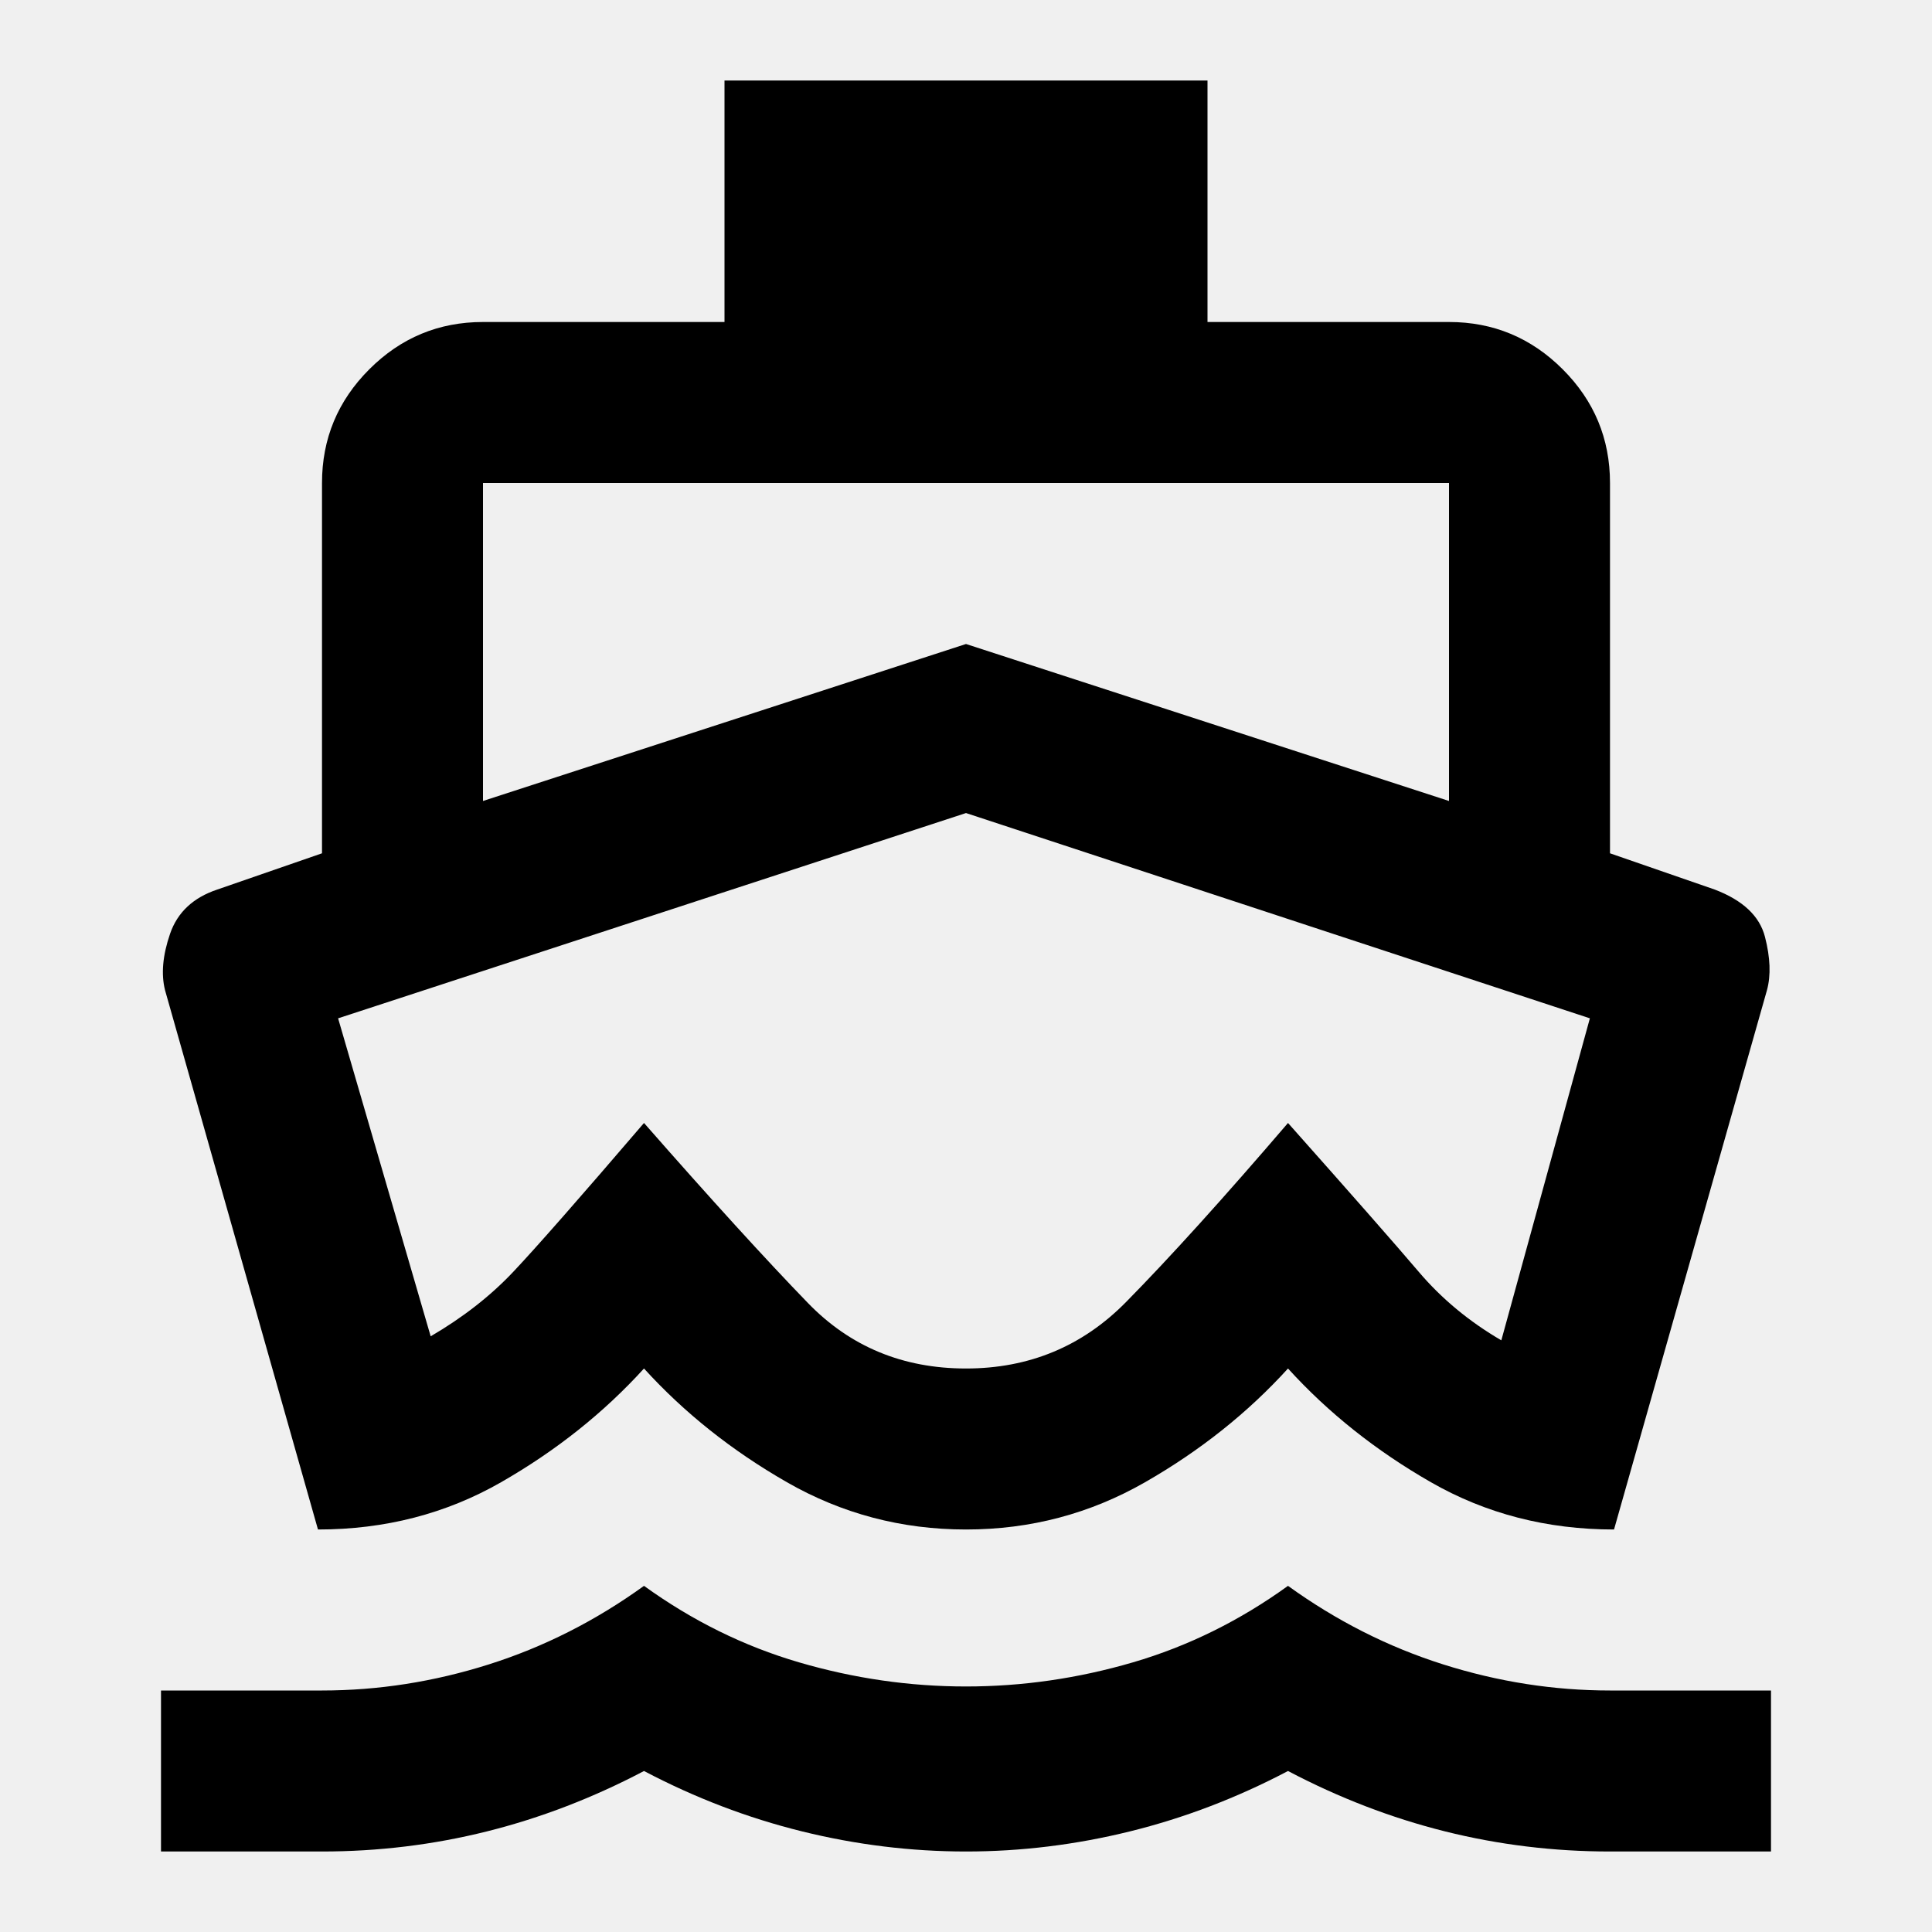
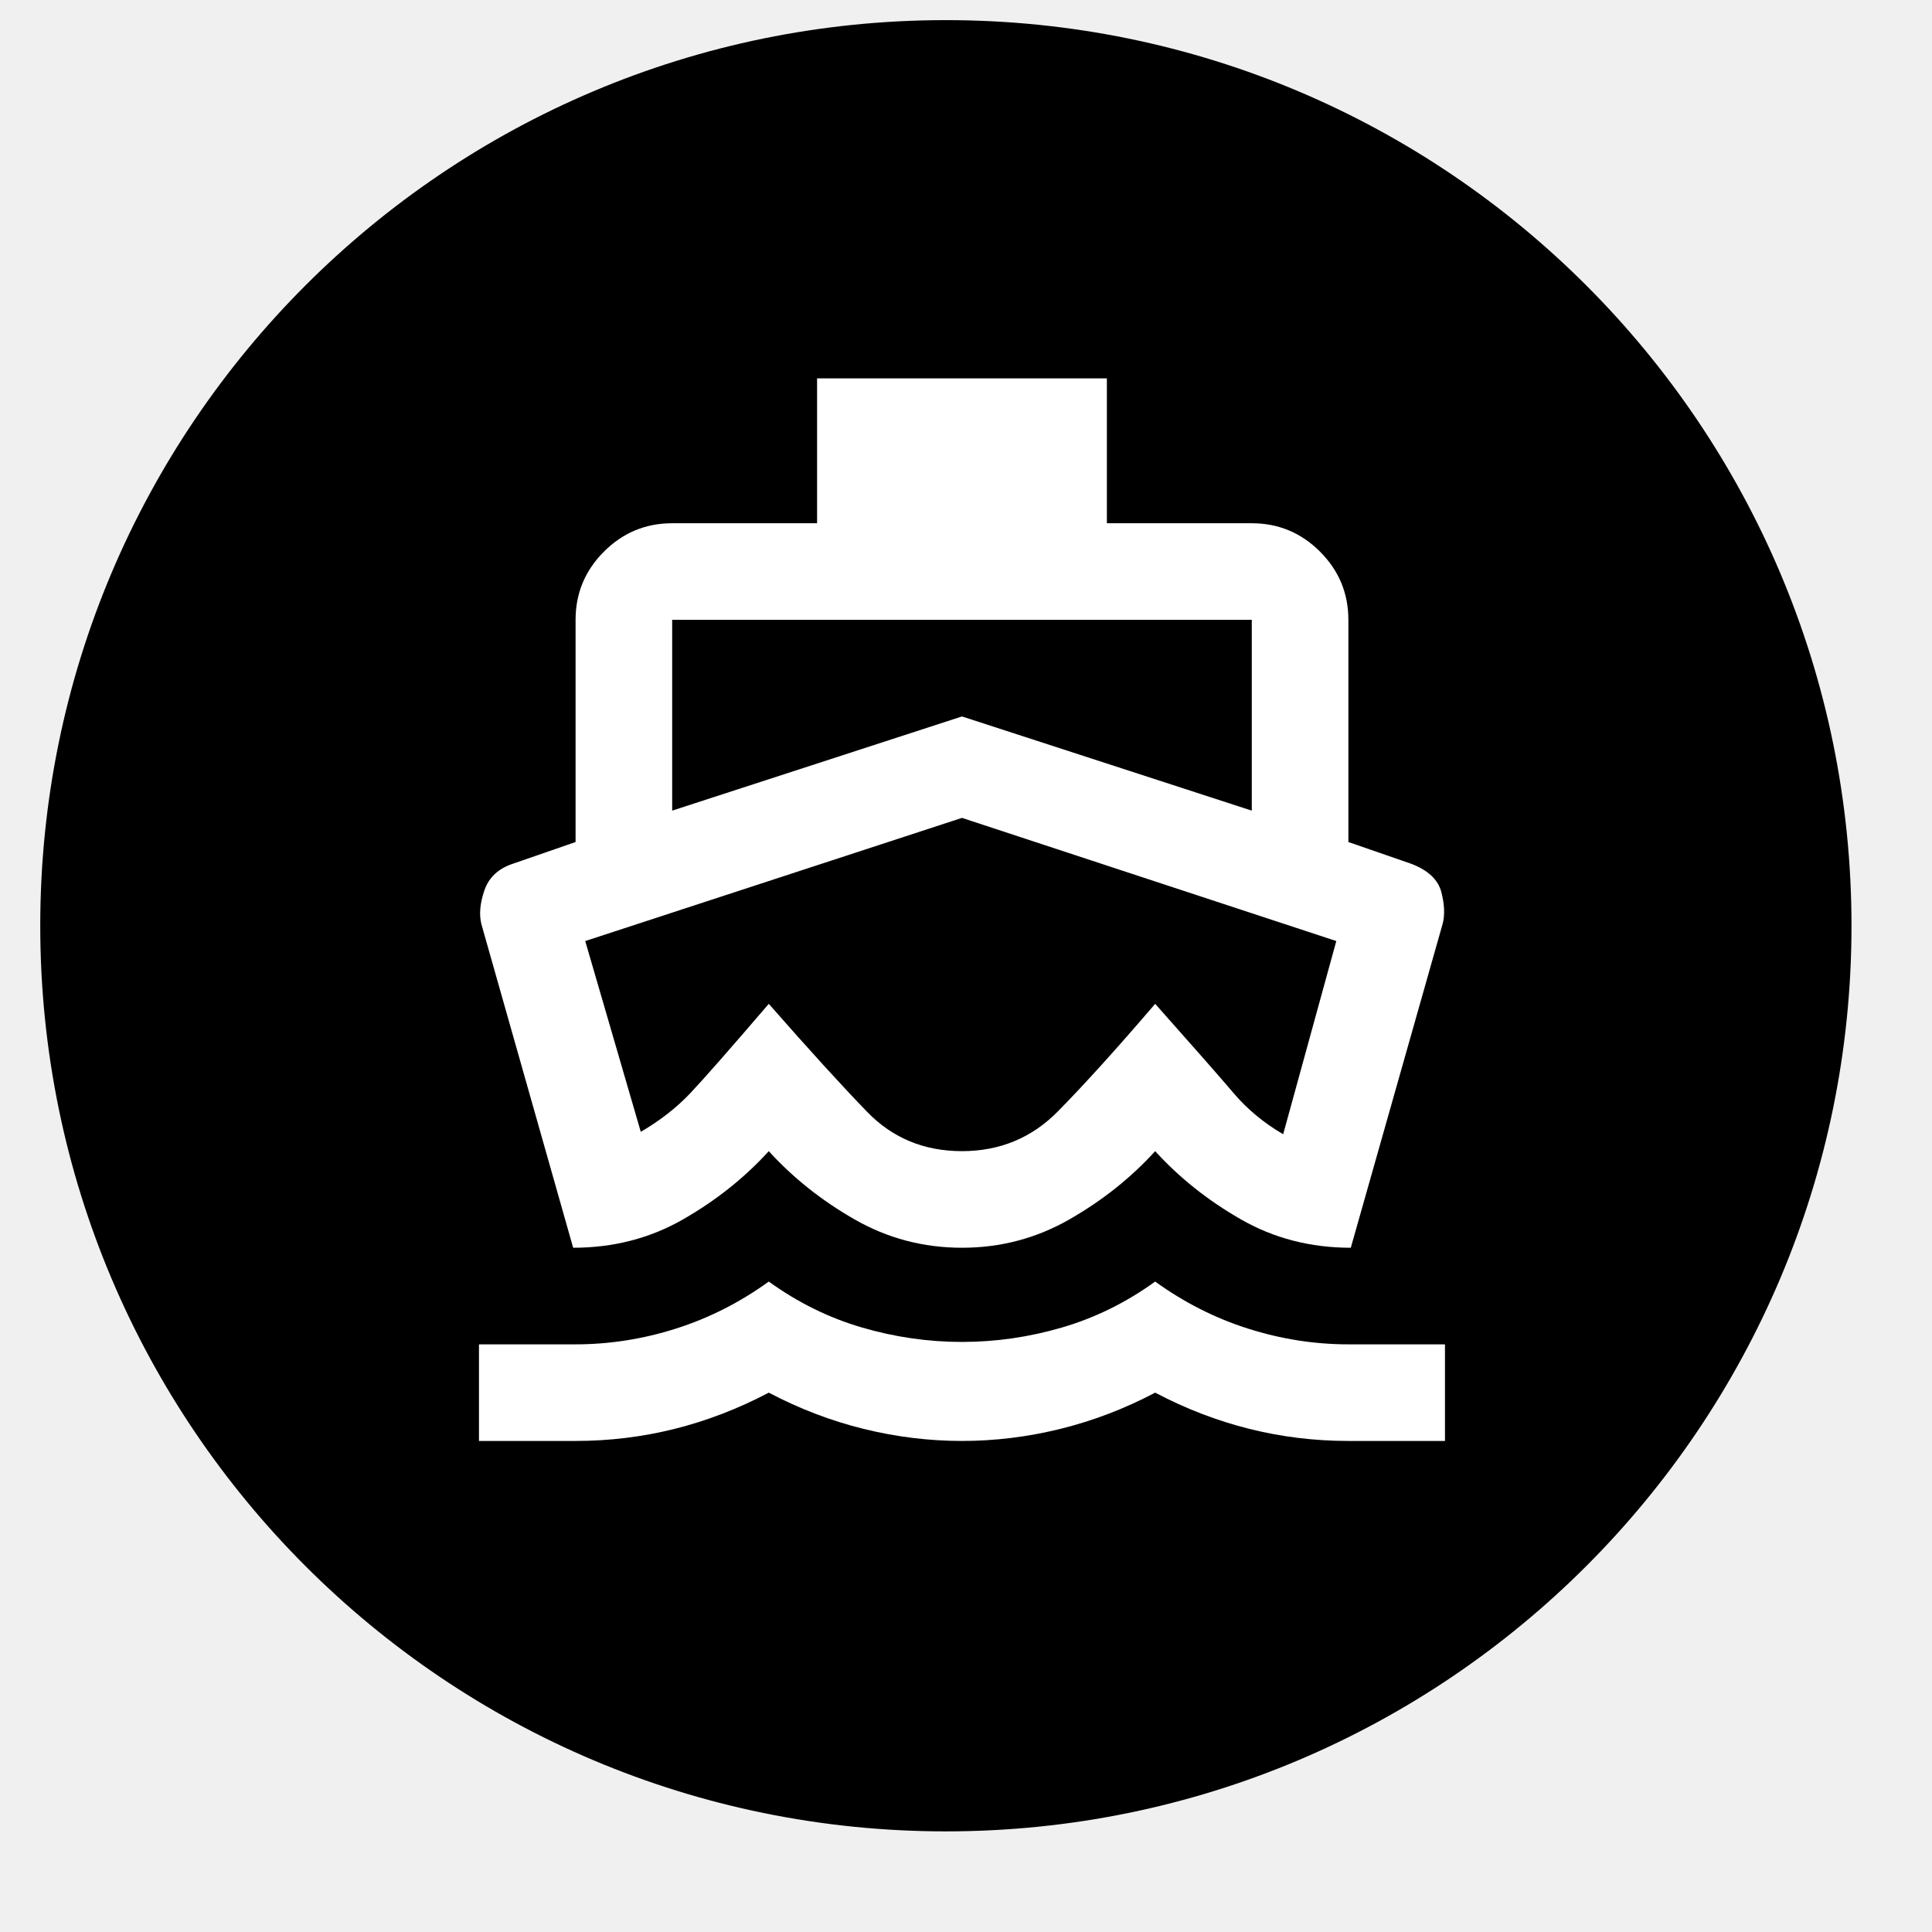
- <svg xmlns="http://www.w3.org/2000/svg" height="24" viewBox="0 -960 960 960" width="24">
-   <path d="M479-418ZM158-200 82-468q-3-12 2.5-28t23.5-22l52-18v-184q0-33 23.5-56.5T240-800h120v-120h240v120h120q33 0 56.5 23.5T800-720v184l52 18q21 8 25 23.5t1 26.5l-76 268q-50 0-91-23.5T640-280q-30 33-71 56.5T480-200q-48 0-89-23.5T320-280q-30 33-71 56.5T158-200ZM80-40v-80h80q42 0 83-13t77-39q36 26 77 38t83 12q42 0 83-12t77-38q36 26 77 39t83 13h80v80h-80q-42 0-82-10t-78-30q-38 20-78.5 30T480-40q-41 0-81.5-10T320-80q-38 20-78 30t-82 10H80Zm160-522 240-78 240 78v-158H240v158Zm240 282q47 0 79.5-33t80.5-89q48 54 65 74t41 34l44-160-310-102-312 102 46 158q24-14 41-32t65-74q50 57 81.5 89.5T480-280Z" />
+ <svg xmlns="http://www.w3.org/2000/svg" width="30" height="30" viewBox="0 -960 960 960">
+   <g>
+     <circle cx="470" cy="-500" r="450" fill="dark" />
+     <path d="M479-418ZM158-200 82-468q-3-12 2.5-28t23.5-22l52-18v-184q0-33 23.5-56.5T240-800h120v-120h240v120h120q33 0 56.5 23.5T800-720v184l52 18q21 8 25 23.5t1 26.5l-76 268q-50 0-91-23.5T640-280q-30 33-71 56.5T480-200q-48 0-89-23.5T320-280q-30 33-71 56.5T158-200ZM80-40v-80h80q42 0 83-13t77-39q36 26 77 38t83 12q42 0 83-12t77-38q36 26 77 39t83 13h80v80h-80q-42 0-82-10t-78-30q-38 20-78.5 30T480-40q-41 0-81.5-10T320-80q-38 20-78 30t-82 10H80Zm160-522 240-78 240 78v-158H240v158Zm240 282q47 0 79.5-33t80.5-89q48 54 65 74t41 34l44-160-310-102-312 102 46 158q24-14 41-32t65-74q50 57 81.5 89.5T480-280Z" transform="translate(190, -220) scale(0.6)" fill="white" />
+   </g>
</svg>
